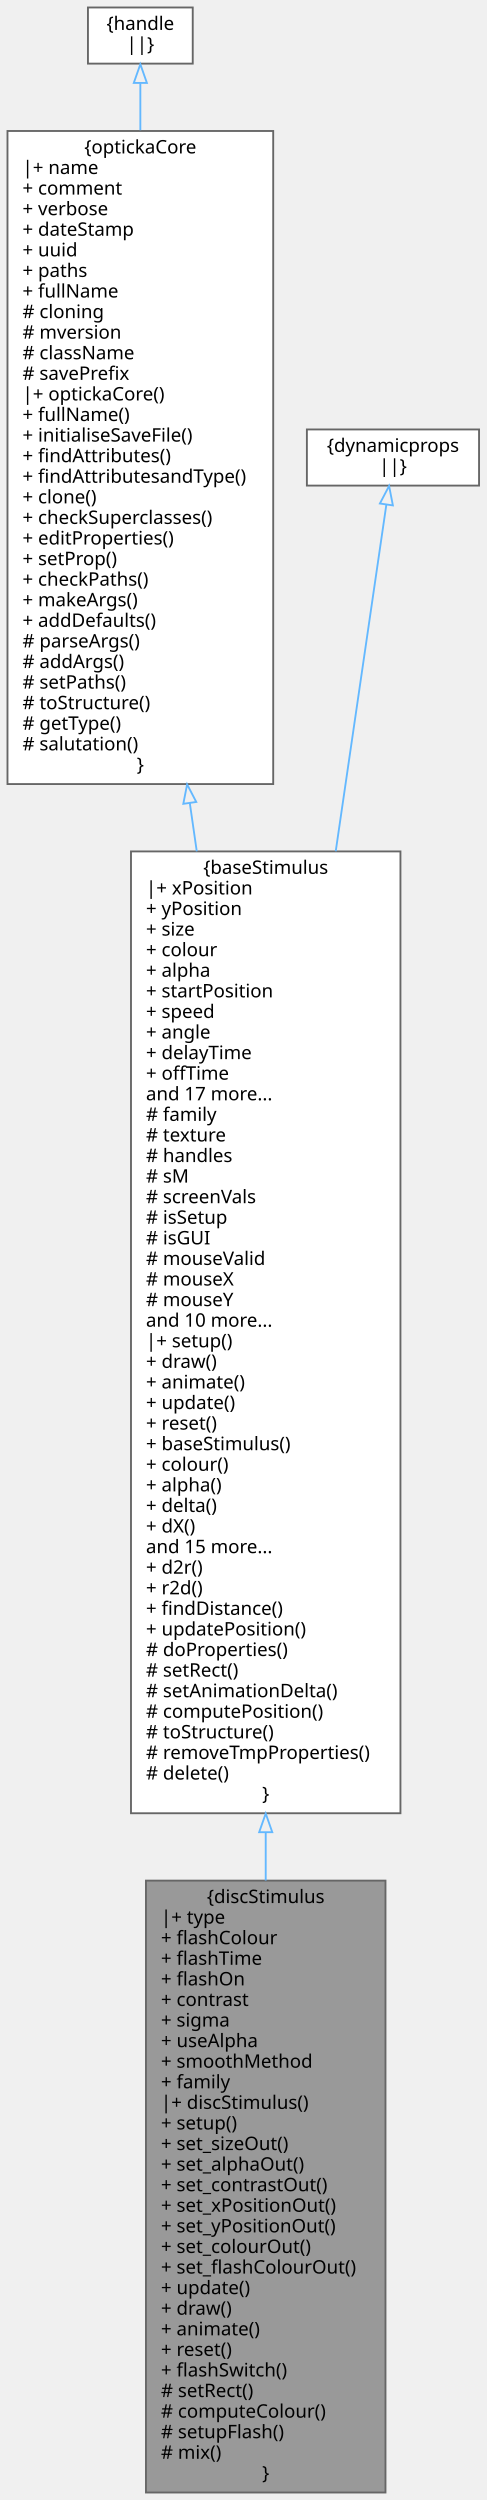
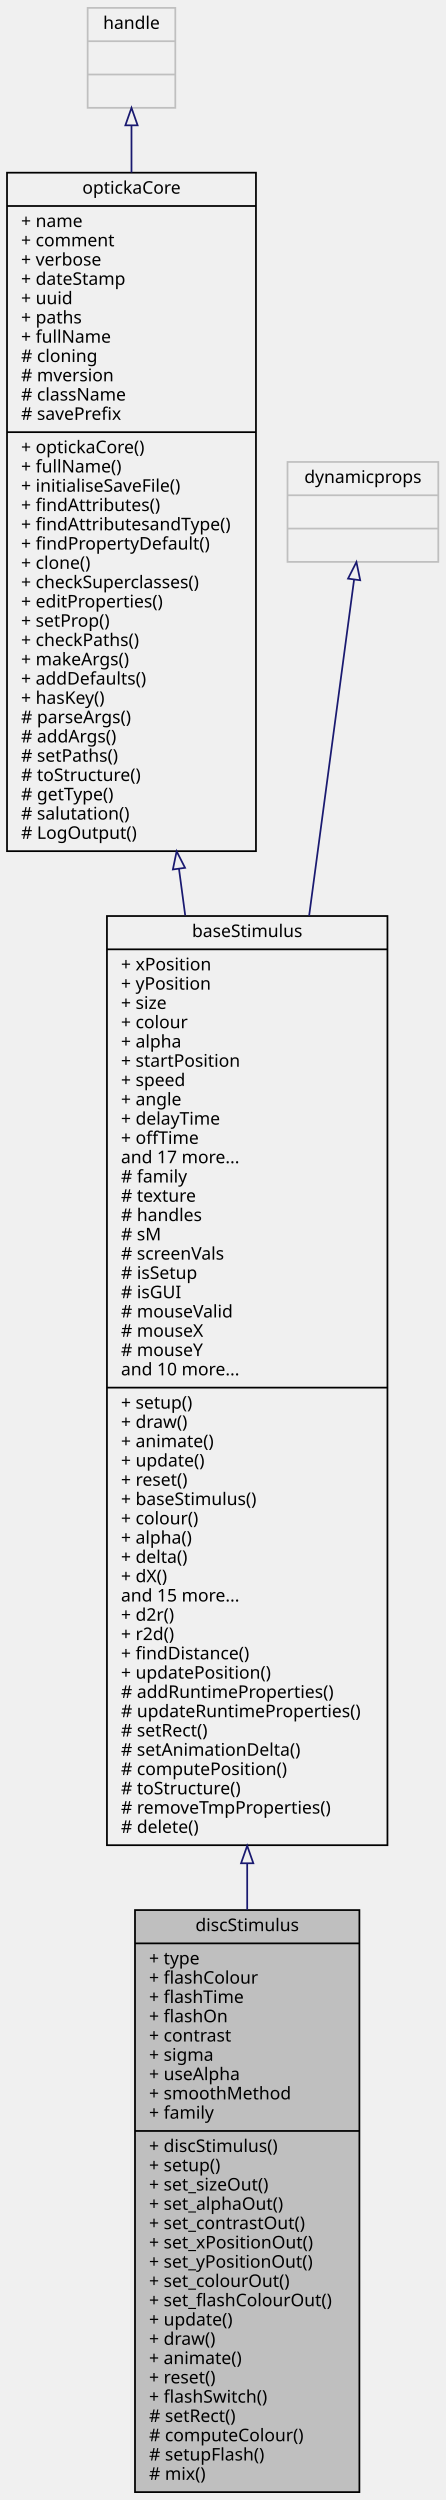
- <svg xmlns="http://www.w3.org/2000/svg" xmlns:xlink="http://www.w3.org/1999/xlink" width="260pt" height="1336pt" viewBox="0.00 0.00 260.00 1336.00">
-   <g id="graph0" class="graph" transform="scale(1 1) rotate(0) translate(4 1332)">
+ <svg xmlns="http://www.w3.org/2000/svg" xmlns:xlink="http://www.w3.org/1999/xlink" width="254pt" height="1426pt" viewBox="0.00 0.00 254.00 1426.00">
+   <g id="graph0" class="graph" transform="scale(1 1) rotate(0) translate(4 1422)">
    <g id="node1" class="node">
      <g id="a_node1">
        <a xlink:title="single disc stimulus, inherits from baseStimulus DISCSTIMULUS single disc stimulus,...">
-           <polygon fill="#999999" stroke="#666666" points="202,-327 74,-327 74,0 202,0 202,-327" />
-           <text text-anchor="middle" x="138" y="-315" font-family="Iosevka" font-size="10.00">{discStimulus</text>
-           <text text-anchor="start" x="82" y="-304" font-family="Iosevka" font-size="10.00">|+ type</text>
-           <text text-anchor="start" x="82" y="-293" font-family="Iosevka" font-size="10.00">+ flashColour</text>
-           <text text-anchor="start" x="82" y="-282" font-family="Iosevka" font-size="10.00">+ flashTime</text>
-           <text text-anchor="start" x="82" y="-271" font-family="Iosevka" font-size="10.00">+ flashOn</text>
-           <text text-anchor="start" x="82" y="-260" font-family="Iosevka" font-size="10.00">+ contrast</text>
-           <text text-anchor="start" x="82" y="-249" font-family="Iosevka" font-size="10.00">+ sigma</text>
-           <text text-anchor="start" x="82" y="-238" font-family="Iosevka" font-size="10.00">+ useAlpha</text>
-           <text text-anchor="start" x="82" y="-227" font-family="Iosevka" font-size="10.00">+ smoothMethod</text>
-           <text text-anchor="start" x="82" y="-216" font-family="Iosevka" font-size="10.00">+ family</text>
-           <text text-anchor="start" x="82" y="-205" font-family="Iosevka" font-size="10.00">|+ discStimulus()</text>
-           <text text-anchor="start" x="82" y="-194" font-family="Iosevka" font-size="10.00">+ setup()</text>
-           <text text-anchor="start" x="82" y="-183" font-family="Iosevka" font-size="10.00">+ set_sizeOut()</text>
-           <text text-anchor="start" x="82" y="-172" font-family="Iosevka" font-size="10.00">+ set_alphaOut()</text>
-           <text text-anchor="start" x="82" y="-161" font-family="Iosevka" font-size="10.00">+ set_contrastOut()</text>
-           <text text-anchor="start" x="82" y="-150" font-family="Iosevka" font-size="10.00">+ set_xPositionOut()</text>
-           <text text-anchor="start" x="82" y="-139" font-family="Iosevka" font-size="10.00">+ set_yPositionOut()</text>
-           <text text-anchor="start" x="82" y="-128" font-family="Iosevka" font-size="10.00">+ set_colourOut()</text>
-           <text text-anchor="start" x="82" y="-117" font-family="Iosevka" font-size="10.00">+ set_flashColourOut()</text>
-           <text text-anchor="start" x="82" y="-106" font-family="Iosevka" font-size="10.00">+ update()</text>
-           <text text-anchor="start" x="82" y="-95" font-family="Iosevka" font-size="10.00">+ draw()</text>
-           <text text-anchor="start" x="82" y="-84" font-family="Iosevka" font-size="10.00">+ animate()</text>
-           <text text-anchor="start" x="82" y="-73" font-family="Iosevka" font-size="10.00">+ reset()</text>
-           <text text-anchor="start" x="82" y="-62" font-family="Iosevka" font-size="10.00">+ flashSwitch()</text>
-           <text text-anchor="start" x="82" y="-51" font-family="Iosevka" font-size="10.00"># setRect()</text>
-           <text text-anchor="start" x="82" y="-40" font-family="Iosevka" font-size="10.00"># computeColour()</text>
-           <text text-anchor="start" x="82" y="-29" font-family="Iosevka" font-size="10.00"># setupFlash()</text>
-           <text text-anchor="start" x="82" y="-18" font-family="Iosevka" font-size="10.00"># mix()</text>
-           <text text-anchor="middle" x="138" y="-7" font-family="Iosevka" font-size="10.00">}</text>
+           <polygon fill="#bfbfbf" stroke="black" points="73,-0.5 73,-332.5 201,-332.5 201,-0.5 73,-0.5" />
+           <text text-anchor="middle" x="137" y="-320.5" font-family="Iosevka" font-size="10.00">discStimulus</text>
+           <polyline fill="none" stroke="black" points="73,-313.5 201,-313.5 " />
+           <text text-anchor="start" x="81" y="-301.5" font-family="Iosevka" font-size="10.00">+ type</text>
+           <text text-anchor="start" x="81" y="-290.5" font-family="Iosevka" font-size="10.00">+ flashColour</text>
+           <text text-anchor="start" x="81" y="-279.5" font-family="Iosevka" font-size="10.00">+ flashTime</text>
+           <text text-anchor="start" x="81" y="-268.5" font-family="Iosevka" font-size="10.00">+ flashOn</text>
+           <text text-anchor="start" x="81" y="-257.5" font-family="Iosevka" font-size="10.00">+ contrast</text>
+           <text text-anchor="start" x="81" y="-246.5" font-family="Iosevka" font-size="10.00">+ sigma</text>
+           <text text-anchor="start" x="81" y="-235.5" font-family="Iosevka" font-size="10.00">+ useAlpha</text>
+           <text text-anchor="start" x="81" y="-224.5" font-family="Iosevka" font-size="10.00">+ smoothMethod</text>
+           <text text-anchor="start" x="81" y="-213.5" font-family="Iosevka" font-size="10.00">+ family</text>
+           <polyline fill="none" stroke="black" points="73,-206.5 201,-206.5 " />
+           <text text-anchor="start" x="81" y="-194.5" font-family="Iosevka" font-size="10.00">+ discStimulus()</text>
+           <text text-anchor="start" x="81" y="-183.5" font-family="Iosevka" font-size="10.00">+ setup()</text>
+           <text text-anchor="start" x="81" y="-172.5" font-family="Iosevka" font-size="10.00">+ set_sizeOut()</text>
+           <text text-anchor="start" x="81" y="-161.5" font-family="Iosevka" font-size="10.00">+ set_alphaOut()</text>
+           <text text-anchor="start" x="81" y="-150.5" font-family="Iosevka" font-size="10.00">+ set_contrastOut()</text>
+           <text text-anchor="start" x="81" y="-139.5" font-family="Iosevka" font-size="10.00">+ set_xPositionOut()</text>
+           <text text-anchor="start" x="81" y="-128.5" font-family="Iosevka" font-size="10.00">+ set_yPositionOut()</text>
+           <text text-anchor="start" x="81" y="-117.5" font-family="Iosevka" font-size="10.00">+ set_colourOut()</text>
+           <text text-anchor="start" x="81" y="-106.5" font-family="Iosevka" font-size="10.00">+ set_flashColourOut()</text>
+           <text text-anchor="start" x="81" y="-95.5" font-family="Iosevka" font-size="10.00">+ update()</text>
+           <text text-anchor="start" x="81" y="-84.5" font-family="Iosevka" font-size="10.00">+ draw()</text>
+           <text text-anchor="start" x="81" y="-73.5" font-family="Iosevka" font-size="10.00">+ animate()</text>
+           <text text-anchor="start" x="81" y="-62.5" font-family="Iosevka" font-size="10.00">+ reset()</text>
+           <text text-anchor="start" x="81" y="-51.5" font-family="Iosevka" font-size="10.00">+ flashSwitch()</text>
+           <text text-anchor="start" x="81" y="-40.5" font-family="Iosevka" font-size="10.00"># setRect()</text>
+           <text text-anchor="start" x="81" y="-29.5" font-family="Iosevka" font-size="10.00"># computeColour()</text>
+           <text text-anchor="start" x="81" y="-18.5" font-family="Iosevka" font-size="10.00"># setupFlash()</text>
+           <text text-anchor="start" x="81" y="-7.5" font-family="Iosevka" font-size="10.00"># mix()</text>
        </a>
      </g>
    </g>
    <g id="node2" class="node">
      <g id="a_node2">
        <a xlink:href="classbase_stimulus.html" target="_top" xlink:title="baseStimulus is the superclass for all opticka stimulus objects">
-           <polygon fill="white" stroke="#666666" points="210,-877 66,-877 66,-363 210,-363 210,-877" />
-           <text text-anchor="middle" x="138" y="-865" font-family="Iosevka" font-size="10.00">{baseStimulus</text>
-           <text text-anchor="start" x="74" y="-854" font-family="Iosevka" font-size="10.00">|+ xPosition</text>
-           <text text-anchor="start" x="74" y="-843" font-family="Iosevka" font-size="10.00">+ yPosition</text>
-           <text text-anchor="start" x="74" y="-832" font-family="Iosevka" font-size="10.00">+ size</text>
-           <text text-anchor="start" x="74" y="-821" font-family="Iosevka" font-size="10.00">+ colour</text>
-           <text text-anchor="start" x="74" y="-810" font-family="Iosevka" font-size="10.00">+ alpha</text>
-           <text text-anchor="start" x="74" y="-799" font-family="Iosevka" font-size="10.00">+ startPosition</text>
-           <text text-anchor="start" x="74" y="-788" font-family="Iosevka" font-size="10.00">+ speed</text>
-           <text text-anchor="start" x="74" y="-777" font-family="Iosevka" font-size="10.00">+ angle</text>
-           <text text-anchor="start" x="74" y="-766" font-family="Iosevka" font-size="10.00">+ delayTime</text>
-           <text text-anchor="start" x="74" y="-755" font-family="Iosevka" font-size="10.00">+ offTime</text>
-           <text text-anchor="start" x="74" y="-744" font-family="Iosevka" font-size="10.00">and 17 more...</text>
-           <text text-anchor="start" x="74" y="-733" font-family="Iosevka" font-size="10.00"># family</text>
-           <text text-anchor="start" x="74" y="-722" font-family="Iosevka" font-size="10.00"># texture</text>
-           <text text-anchor="start" x="74" y="-711" font-family="Iosevka" font-size="10.00"># handles</text>
-           <text text-anchor="start" x="74" y="-700" font-family="Iosevka" font-size="10.00"># sM</text>
-           <text text-anchor="start" x="74" y="-689" font-family="Iosevka" font-size="10.00"># screenVals</text>
-           <text text-anchor="start" x="74" y="-678" font-family="Iosevka" font-size="10.00"># isSetup</text>
-           <text text-anchor="start" x="74" y="-667" font-family="Iosevka" font-size="10.00"># isGUI</text>
-           <text text-anchor="start" x="74" y="-656" font-family="Iosevka" font-size="10.00"># mouseValid</text>
-           <text text-anchor="start" x="74" y="-645" font-family="Iosevka" font-size="10.00"># mouseX</text>
-           <text text-anchor="start" x="74" y="-634" font-family="Iosevka" font-size="10.00"># mouseY</text>
-           <text text-anchor="start" x="74" y="-623" font-family="Iosevka" font-size="10.00">and 10 more...</text>
-           <text text-anchor="start" x="74" y="-612" font-family="Iosevka" font-size="10.00">|+ setup()</text>
-           <text text-anchor="start" x="74" y="-601" font-family="Iosevka" font-size="10.00">+ draw()</text>
-           <text text-anchor="start" x="74" y="-590" font-family="Iosevka" font-size="10.00">+ animate()</text>
-           <text text-anchor="start" x="74" y="-579" font-family="Iosevka" font-size="10.00">+ update()</text>
-           <text text-anchor="start" x="74" y="-568" font-family="Iosevka" font-size="10.00">+ reset()</text>
-           <text text-anchor="start" x="74" y="-557" font-family="Iosevka" font-size="10.00">+ baseStimulus()</text>
-           <text text-anchor="start" x="74" y="-546" font-family="Iosevka" font-size="10.00">+ colour()</text>
-           <text text-anchor="start" x="74" y="-535" font-family="Iosevka" font-size="10.00">+ alpha()</text>
-           <text text-anchor="start" x="74" y="-524" font-family="Iosevka" font-size="10.00">+ delta()</text>
-           <text text-anchor="start" x="74" y="-513" font-family="Iosevka" font-size="10.00">+ dX()</text>
-           <text text-anchor="start" x="74" y="-502" font-family="Iosevka" font-size="10.00">and 15 more...</text>
-           <text text-anchor="start" x="74" y="-491" font-family="Iosevka" font-size="10.00">+ d2r()</text>
-           <text text-anchor="start" x="74" y="-480" font-family="Iosevka" font-size="10.00">+ r2d()</text>
-           <text text-anchor="start" x="74" y="-469" font-family="Iosevka" font-size="10.00">+ findDistance()</text>
-           <text text-anchor="start" x="74" y="-458" font-family="Iosevka" font-size="10.00">+ updatePosition()</text>
-           <text text-anchor="start" x="74" y="-447" font-family="Iosevka" font-size="10.00"># doProperties()</text>
-           <text text-anchor="start" x="74" y="-436" font-family="Iosevka" font-size="10.00"># setRect()</text>
-           <text text-anchor="start" x="74" y="-425" font-family="Iosevka" font-size="10.00"># setAnimationDelta()</text>
-           <text text-anchor="start" x="74" y="-414" font-family="Iosevka" font-size="10.00"># computePosition()</text>
-           <text text-anchor="start" x="74" y="-403" font-family="Iosevka" font-size="10.00"># toStructure()</text>
-           <text text-anchor="start" x="74" y="-392" font-family="Iosevka" font-size="10.00"># removeTmpProperties()</text>
-           <text text-anchor="start" x="74" y="-381" font-family="Iosevka" font-size="10.00"># delete()</text>
-           <text text-anchor="middle" x="138" y="-370" font-family="Iosevka" font-size="10.00">}</text>
+           <polygon fill="none" stroke="black" points="57,-369.5 57,-899.5 217,-899.5 217,-369.5 57,-369.5" />
+           <text text-anchor="middle" x="137" y="-887.5" font-family="Iosevka" font-size="10.00">baseStimulus</text>
+           <polyline fill="none" stroke="black" points="57,-880.5 217,-880.5 " />
+           <text text-anchor="start" x="65" y="-868.5" font-family="Iosevka" font-size="10.00">+ xPosition</text>
+           <text text-anchor="start" x="65" y="-857.5" font-family="Iosevka" font-size="10.00">+ yPosition</text>
+           <text text-anchor="start" x="65" y="-846.5" font-family="Iosevka" font-size="10.00">+ size</text>
+           <text text-anchor="start" x="65" y="-835.5" font-family="Iosevka" font-size="10.00">+ colour</text>
+           <text text-anchor="start" x="65" y="-824.5" font-family="Iosevka" font-size="10.00">+ alpha</text>
+           <text text-anchor="start" x="65" y="-813.5" font-family="Iosevka" font-size="10.00">+ startPosition</text>
+           <text text-anchor="start" x="65" y="-802.5" font-family="Iosevka" font-size="10.00">+ speed</text>
+           <text text-anchor="start" x="65" y="-791.5" font-family="Iosevka" font-size="10.00">+ angle</text>
+           <text text-anchor="start" x="65" y="-780.5" font-family="Iosevka" font-size="10.00">+ delayTime</text>
+           <text text-anchor="start" x="65" y="-769.5" font-family="Iosevka" font-size="10.00">+ offTime</text>
+           <text text-anchor="start" x="65" y="-758.5" font-family="Iosevka" font-size="10.00">and 17 more...</text>
+           <text text-anchor="start" x="65" y="-747.5" font-family="Iosevka" font-size="10.00"># family</text>
+           <text text-anchor="start" x="65" y="-736.5" font-family="Iosevka" font-size="10.00"># texture</text>
+           <text text-anchor="start" x="65" y="-725.5" font-family="Iosevka" font-size="10.00"># handles</text>
+           <text text-anchor="start" x="65" y="-714.5" font-family="Iosevka" font-size="10.00"># sM</text>
+           <text text-anchor="start" x="65" y="-703.5" font-family="Iosevka" font-size="10.00"># screenVals</text>
+           <text text-anchor="start" x="65" y="-692.5" font-family="Iosevka" font-size="10.00"># isSetup</text>
+           <text text-anchor="start" x="65" y="-681.5" font-family="Iosevka" font-size="10.00"># isGUI</text>
+           <text text-anchor="start" x="65" y="-670.5" font-family="Iosevka" font-size="10.00"># mouseValid</text>
+           <text text-anchor="start" x="65" y="-659.5" font-family="Iosevka" font-size="10.00"># mouseX</text>
+           <text text-anchor="start" x="65" y="-648.5" font-family="Iosevka" font-size="10.00"># mouseY</text>
+           <text text-anchor="start" x="65" y="-637.5" font-family="Iosevka" font-size="10.00">and 10 more...</text>
+           <polyline fill="none" stroke="black" points="57,-630.5 217,-630.5 " />
+           <text text-anchor="start" x="65" y="-618.5" font-family="Iosevka" font-size="10.00">+ setup()</text>
+           <text text-anchor="start" x="65" y="-607.5" font-family="Iosevka" font-size="10.00">+ draw()</text>
+           <text text-anchor="start" x="65" y="-596.5" font-family="Iosevka" font-size="10.00">+ animate()</text>
+           <text text-anchor="start" x="65" y="-585.5" font-family="Iosevka" font-size="10.00">+ update()</text>
+           <text text-anchor="start" x="65" y="-574.5" font-family="Iosevka" font-size="10.00">+ reset()</text>
+           <text text-anchor="start" x="65" y="-563.5" font-family="Iosevka" font-size="10.00">+ baseStimulus()</text>
+           <text text-anchor="start" x="65" y="-552.5" font-family="Iosevka" font-size="10.00">+ colour()</text>
+           <text text-anchor="start" x="65" y="-541.5" font-family="Iosevka" font-size="10.00">+ alpha()</text>
+           <text text-anchor="start" x="65" y="-530.5" font-family="Iosevka" font-size="10.00">+ delta()</text>
+           <text text-anchor="start" x="65" y="-519.5" font-family="Iosevka" font-size="10.00">+ dX()</text>
+           <text text-anchor="start" x="65" y="-508.5" font-family="Iosevka" font-size="10.00">and 15 more...</text>
+           <text text-anchor="start" x="65" y="-497.5" font-family="Iosevka" font-size="10.00">+ d2r()</text>
+           <text text-anchor="start" x="65" y="-486.5" font-family="Iosevka" font-size="10.00">+ r2d()</text>
+           <text text-anchor="start" x="65" y="-475.5" font-family="Iosevka" font-size="10.00">+ findDistance()</text>
+           <text text-anchor="start" x="65" y="-464.5" font-family="Iosevka" font-size="10.00">+ updatePosition()</text>
+           <text text-anchor="start" x="65" y="-453.5" font-family="Iosevka" font-size="10.00"># addRuntimeProperties()</text>
+           <text text-anchor="start" x="65" y="-442.5" font-family="Iosevka" font-size="10.00"># updateRuntimeProperties()</text>
+           <text text-anchor="start" x="65" y="-431.5" font-family="Iosevka" font-size="10.00"># setRect()</text>
+           <text text-anchor="start" x="65" y="-420.5" font-family="Iosevka" font-size="10.00"># setAnimationDelta()</text>
+           <text text-anchor="start" x="65" y="-409.5" font-family="Iosevka" font-size="10.00"># computePosition()</text>
+           <text text-anchor="start" x="65" y="-398.5" font-family="Iosevka" font-size="10.00"># toStructure()</text>
+           <text text-anchor="start" x="65" y="-387.5" font-family="Iosevka" font-size="10.00"># removeTmpProperties()</text>
+           <text text-anchor="start" x="65" y="-376.5" font-family="Iosevka" font-size="10.00"># delete()</text>
        </a>
      </g>
    </g>
    <g id="edge1" class="edge">
-       <path fill="none" stroke="#63b8ff" d="M138,-352.68C138,-344.04 138,-335.48 138,-327.04" />
-       <polygon fill="none" stroke="#63b8ff" points="134.5,-352.86 138,-362.86 141.5,-352.86 134.5,-352.86" />
+       <path fill="none" stroke="midnightblue" d="M137,-359.1C137,-350.2 137,-341.39 137,-332.71" />
+       <polygon fill="none" stroke="midnightblue" points="133.5,-359.18 137,-369.18 140.5,-359.18 133.5,-359.18" />
    </g>
    <g id="node3" class="node">
      <g id="a_node3">
-         <a xlink:href="classopticka_core.html" target="_top" xlink:title="optickaCore base class inherited by many other opticka classes.">
-           <polygon fill="white" stroke="#666666" points="142,-1262 0,-1262 0,-913 142,-913 142,-1262" />
-           <text text-anchor="middle" x="71" y="-1250" font-family="Iosevka" font-size="10.00">{optickaCore</text>
-           <text text-anchor="start" x="8" y="-1239" font-family="Iosevka" font-size="10.00">|+ name</text>
-           <text text-anchor="start" x="8" y="-1228" font-family="Iosevka" font-size="10.00">+ comment</text>
-           <text text-anchor="start" x="8" y="-1217" font-family="Iosevka" font-size="10.00">+ verbose</text>
-           <text text-anchor="start" x="8" y="-1206" font-family="Iosevka" font-size="10.00">+ dateStamp</text>
-           <text text-anchor="start" x="8" y="-1195" font-family="Iosevka" font-size="10.00">+ uuid</text>
-           <text text-anchor="start" x="8" y="-1184" font-family="Iosevka" font-size="10.00">+ paths</text>
-           <text text-anchor="start" x="8" y="-1173" font-family="Iosevka" font-size="10.00">+ fullName</text>
-           <text text-anchor="start" x="8" y="-1162" font-family="Iosevka" font-size="10.00"># cloning</text>
-           <text text-anchor="start" x="8" y="-1151" font-family="Iosevka" font-size="10.00"># mversion</text>
-           <text text-anchor="start" x="8" y="-1140" font-family="Iosevka" font-size="10.00"># className</text>
-           <text text-anchor="start" x="8" y="-1129" font-family="Iosevka" font-size="10.00"># savePrefix</text>
-           <text text-anchor="start" x="8" y="-1118" font-family="Iosevka" font-size="10.00">|+ optickaCore()</text>
-           <text text-anchor="start" x="8" y="-1107" font-family="Iosevka" font-size="10.00">+ fullName()</text>
-           <text text-anchor="start" x="8" y="-1096" font-family="Iosevka" font-size="10.00">+ initialiseSaveFile()</text>
-           <text text-anchor="start" x="8" y="-1085" font-family="Iosevka" font-size="10.00">+ findAttributes()</text>
-           <text text-anchor="start" x="8" y="-1074" font-family="Iosevka" font-size="10.00">+ findAttributesandType()</text>
-           <text text-anchor="start" x="8" y="-1063" font-family="Iosevka" font-size="10.00">+ clone()</text>
-           <text text-anchor="start" x="8" y="-1052" font-family="Iosevka" font-size="10.00">+ checkSuperclasses()</text>
-           <text text-anchor="start" x="8" y="-1041" font-family="Iosevka" font-size="10.00">+ editProperties()</text>
-           <text text-anchor="start" x="8" y="-1030" font-family="Iosevka" font-size="10.00">+ setProp()</text>
-           <text text-anchor="start" x="8" y="-1019" font-family="Iosevka" font-size="10.00">+ checkPaths()</text>
-           <text text-anchor="start" x="8" y="-1008" font-family="Iosevka" font-size="10.00">+ makeArgs()</text>
-           <text text-anchor="start" x="8" y="-997" font-family="Iosevka" font-size="10.00">+ addDefaults()</text>
-           <text text-anchor="start" x="8" y="-986" font-family="Iosevka" font-size="10.00"># parseArgs()</text>
-           <text text-anchor="start" x="8" y="-975" font-family="Iosevka" font-size="10.00"># addArgs()</text>
-           <text text-anchor="start" x="8" y="-964" font-family="Iosevka" font-size="10.00"># setPaths()</text>
-           <text text-anchor="start" x="8" y="-953" font-family="Iosevka" font-size="10.00"># toStructure()</text>
-           <text text-anchor="start" x="8" y="-942" font-family="Iosevka" font-size="10.00"># getType()</text>
-           <text text-anchor="start" x="8" y="-931" font-family="Iosevka" font-size="10.00"># salutation()</text>
-           <text text-anchor="middle" x="71" y="-920" font-family="Iosevka" font-size="10.00">}</text>
+         <a xlink:href="classopticka_core.html" target="_top" xlink:title="optickaCore base class inherited by other opticka classes.">
+           <polygon fill="none" stroke="black" points="0,-936.5 0,-1323.5 142,-1323.5 142,-936.5 0,-936.5" />
+           <text text-anchor="middle" x="71" y="-1311.5" font-family="Iosevka" font-size="10.00">optickaCore</text>
+           <polyline fill="none" stroke="black" points="0,-1304.5 142,-1304.5 " />
+           <text text-anchor="start" x="8" y="-1292.5" font-family="Iosevka" font-size="10.00">+ name</text>
+           <text text-anchor="start" x="8" y="-1281.5" font-family="Iosevka" font-size="10.00">+ comment</text>
+           <text text-anchor="start" x="8" y="-1270.5" font-family="Iosevka" font-size="10.00">+ verbose</text>
+           <text text-anchor="start" x="8" y="-1259.5" font-family="Iosevka" font-size="10.00">+ dateStamp</text>
+           <text text-anchor="start" x="8" y="-1248.5" font-family="Iosevka" font-size="10.00">+ uuid</text>
+           <text text-anchor="start" x="8" y="-1237.5" font-family="Iosevka" font-size="10.00">+ paths</text>
+           <text text-anchor="start" x="8" y="-1226.5" font-family="Iosevka" font-size="10.00">+ fullName</text>
+           <text text-anchor="start" x="8" y="-1215.5" font-family="Iosevka" font-size="10.00"># cloning</text>
+           <text text-anchor="start" x="8" y="-1204.5" font-family="Iosevka" font-size="10.00"># mversion</text>
+           <text text-anchor="start" x="8" y="-1193.5" font-family="Iosevka" font-size="10.00"># className</text>
+           <text text-anchor="start" x="8" y="-1182.5" font-family="Iosevka" font-size="10.00"># savePrefix</text>
+           <polyline fill="none" stroke="black" points="0,-1175.5 142,-1175.5 " />
+           <text text-anchor="start" x="8" y="-1163.5" font-family="Iosevka" font-size="10.00">+ optickaCore()</text>
+           <text text-anchor="start" x="8" y="-1152.5" font-family="Iosevka" font-size="10.00">+ fullName()</text>
+           <text text-anchor="start" x="8" y="-1141.5" font-family="Iosevka" font-size="10.00">+ initialiseSaveFile()</text>
+           <text text-anchor="start" x="8" y="-1130.5" font-family="Iosevka" font-size="10.00">+ findAttributes()</text>
+           <text text-anchor="start" x="8" y="-1119.5" font-family="Iosevka" font-size="10.00">+ findAttributesandType()</text>
+           <text text-anchor="start" x="8" y="-1108.5" font-family="Iosevka" font-size="10.00">+ findPropertyDefault()</text>
+           <text text-anchor="start" x="8" y="-1097.5" font-family="Iosevka" font-size="10.00">+ clone()</text>
+           <text text-anchor="start" x="8" y="-1086.5" font-family="Iosevka" font-size="10.00">+ checkSuperclasses()</text>
+           <text text-anchor="start" x="8" y="-1075.5" font-family="Iosevka" font-size="10.00">+ editProperties()</text>
+           <text text-anchor="start" x="8" y="-1064.5" font-family="Iosevka" font-size="10.00">+ setProp()</text>
+           <text text-anchor="start" x="8" y="-1053.5" font-family="Iosevka" font-size="10.00">+ checkPaths()</text>
+           <text text-anchor="start" x="8" y="-1042.5" font-family="Iosevka" font-size="10.00">+ makeArgs()</text>
+           <text text-anchor="start" x="8" y="-1031.5" font-family="Iosevka" font-size="10.00">+ addDefaults()</text>
+           <text text-anchor="start" x="8" y="-1020.5" font-family="Iosevka" font-size="10.00">+ hasKey()</text>
+           <text text-anchor="start" x="8" y="-1009.5" font-family="Iosevka" font-size="10.00"># parseArgs()</text>
+           <text text-anchor="start" x="8" y="-998.5" font-family="Iosevka" font-size="10.00"># addArgs()</text>
+           <text text-anchor="start" x="8" y="-987.5" font-family="Iosevka" font-size="10.00"># setPaths()</text>
+           <text text-anchor="start" x="8" y="-976.5" font-family="Iosevka" font-size="10.00"># toStructure()</text>
+           <text text-anchor="start" x="8" y="-965.5" font-family="Iosevka" font-size="10.00"># getType()</text>
+           <text text-anchor="start" x="8" y="-954.5" font-family="Iosevka" font-size="10.00"># salutation()</text>
+           <text text-anchor="start" x="8" y="-943.5" font-family="Iosevka" font-size="10.00"># LogOutput()</text>
        </a>
      </g>
    </g>
    <g id="edge2" class="edge">
-       <path fill="none" stroke="#63b8ff" d="M97.43,-902.87C98.66,-894.34 99.9,-885.72 101.15,-877.05" />
-       <polygon fill="none" stroke="#63b8ff" points="93.96,-902.44 96,-912.83 100.88,-903.43 93.96,-902.44" />
+       <path fill="none" stroke="midnightblue" d="M98.08,-926.52C99.26,-917.71 100.45,-908.82 101.64,-899.9" />
+       <polygon fill="none" stroke="midnightblue" points="94.61,-926.06 96.75,-936.43 101.55,-926.99 94.61,-926.06" />
    </g>
    <g id="node4" class="node">
      <g id="a_node4">
        <a xlink:title=" ">
-           <polygon fill="white" stroke="#666666" points="99,-1328 43,-1328 43,-1298 99,-1298 99,-1328" />
-           <text text-anchor="middle" x="71" y="-1316" font-family="Iosevka" font-size="10.00">{handle</text>
-           <text text-anchor="middle" x="71" y="-1305" font-family="Iosevka" font-size="10.00">||}</text>
+           <polygon fill="none" stroke="#bfbfbf" points="46,-1360.5 46,-1417.5 96,-1417.5 96,-1360.5 46,-1360.5" />
+           <text text-anchor="middle" x="71" y="-1405.5" font-family="Iosevka" font-size="10.00">handle</text>
+           <polyline fill="none" stroke="#bfbfbf" points="46,-1398.5 96,-1398.5 " />
+           <text text-anchor="middle" x="71" y="-1386.5" font-family="Iosevka" font-size="10.00"> </text>
+           <polyline fill="none" stroke="#bfbfbf" points="46,-1379.5 96,-1379.5 " />
+           <text text-anchor="middle" x="71" y="-1367.5" font-family="Iosevka" font-size="10.00"> </text>
        </a>
      </g>
    </g>
    <g id="edge3" class="edge">
-       <path fill="none" stroke="#63b8ff" d="M71,-1287.46C71,-1280.25 71,-1271.76 71,-1262.42" />
-       <polygon fill="none" stroke="#63b8ff" points="67.5,-1287.68 71,-1297.68 74.5,-1287.68 67.5,-1287.68" />
+       <path fill="none" stroke="midnightblue" d="M71,-1350.46C71,-1342.38 71,-1333.31 71,-1323.58" />
+       <polygon fill="none" stroke="midnightblue" points="67.5,-1350.5 71,-1360.5 74.5,-1350.5 67.5,-1350.5" />
    </g>
    <g id="node5" class="node">
      <g id="a_node5">
        <a xlink:title=" ">
-           <polygon fill="white" stroke="#666666" points="252,-1102.5 160,-1102.5 160,-1072.5 252,-1072.5 252,-1102.5" />
-           <text text-anchor="middle" x="206" y="-1090.5" font-family="Iosevka" font-size="10.00">{dynamicprops</text>
-           <text text-anchor="middle" x="206" y="-1079.5" font-family="Iosevka" font-size="10.00">||}</text>
+           <polygon fill="none" stroke="#bfbfbf" points="160,-1101.5 160,-1158.5 246,-1158.5 246,-1101.5 160,-1101.5" />
+           <text text-anchor="middle" x="203" y="-1146.5" font-family="Iosevka" font-size="10.00">dynamicprops</text>
+           <polyline fill="none" stroke="#bfbfbf" points="160,-1139.5 246,-1139.5 " />
+           <text text-anchor="middle" x="203" y="-1127.5" font-family="Iosevka" font-size="10.00"> </text>
+           <polyline fill="none" stroke="#bfbfbf" points="160,-1120.5 246,-1120.5 " />
+           <text text-anchor="middle" x="203" y="-1108.5" font-family="Iosevka" font-size="10.00"> </text>
        </a>
      </g>
    </g>
    <g id="edge4" class="edge">
-       <path fill="none" stroke="#63b8ff" d="M202.45,-1062.21C197.13,-1025.77 186.51,-953.1 175.41,-877.08" />
-       <polygon fill="none" stroke="#63b8ff" points="199.02,-1062.93 203.93,-1072.31 205.95,-1061.91 199.02,-1062.93" />
+       <path fill="none" stroke="midnightblue" d="M197.95,-1091.25C192.25,-1048.6 182.44,-975.24 172.33,-899.68" />
+       <polygon fill="none" stroke="midnightblue" points="194.52,-1091.96 199.31,-1101.41 201.45,-1091.03 194.52,-1091.96" />
    </g>
  </g>
</svg>
